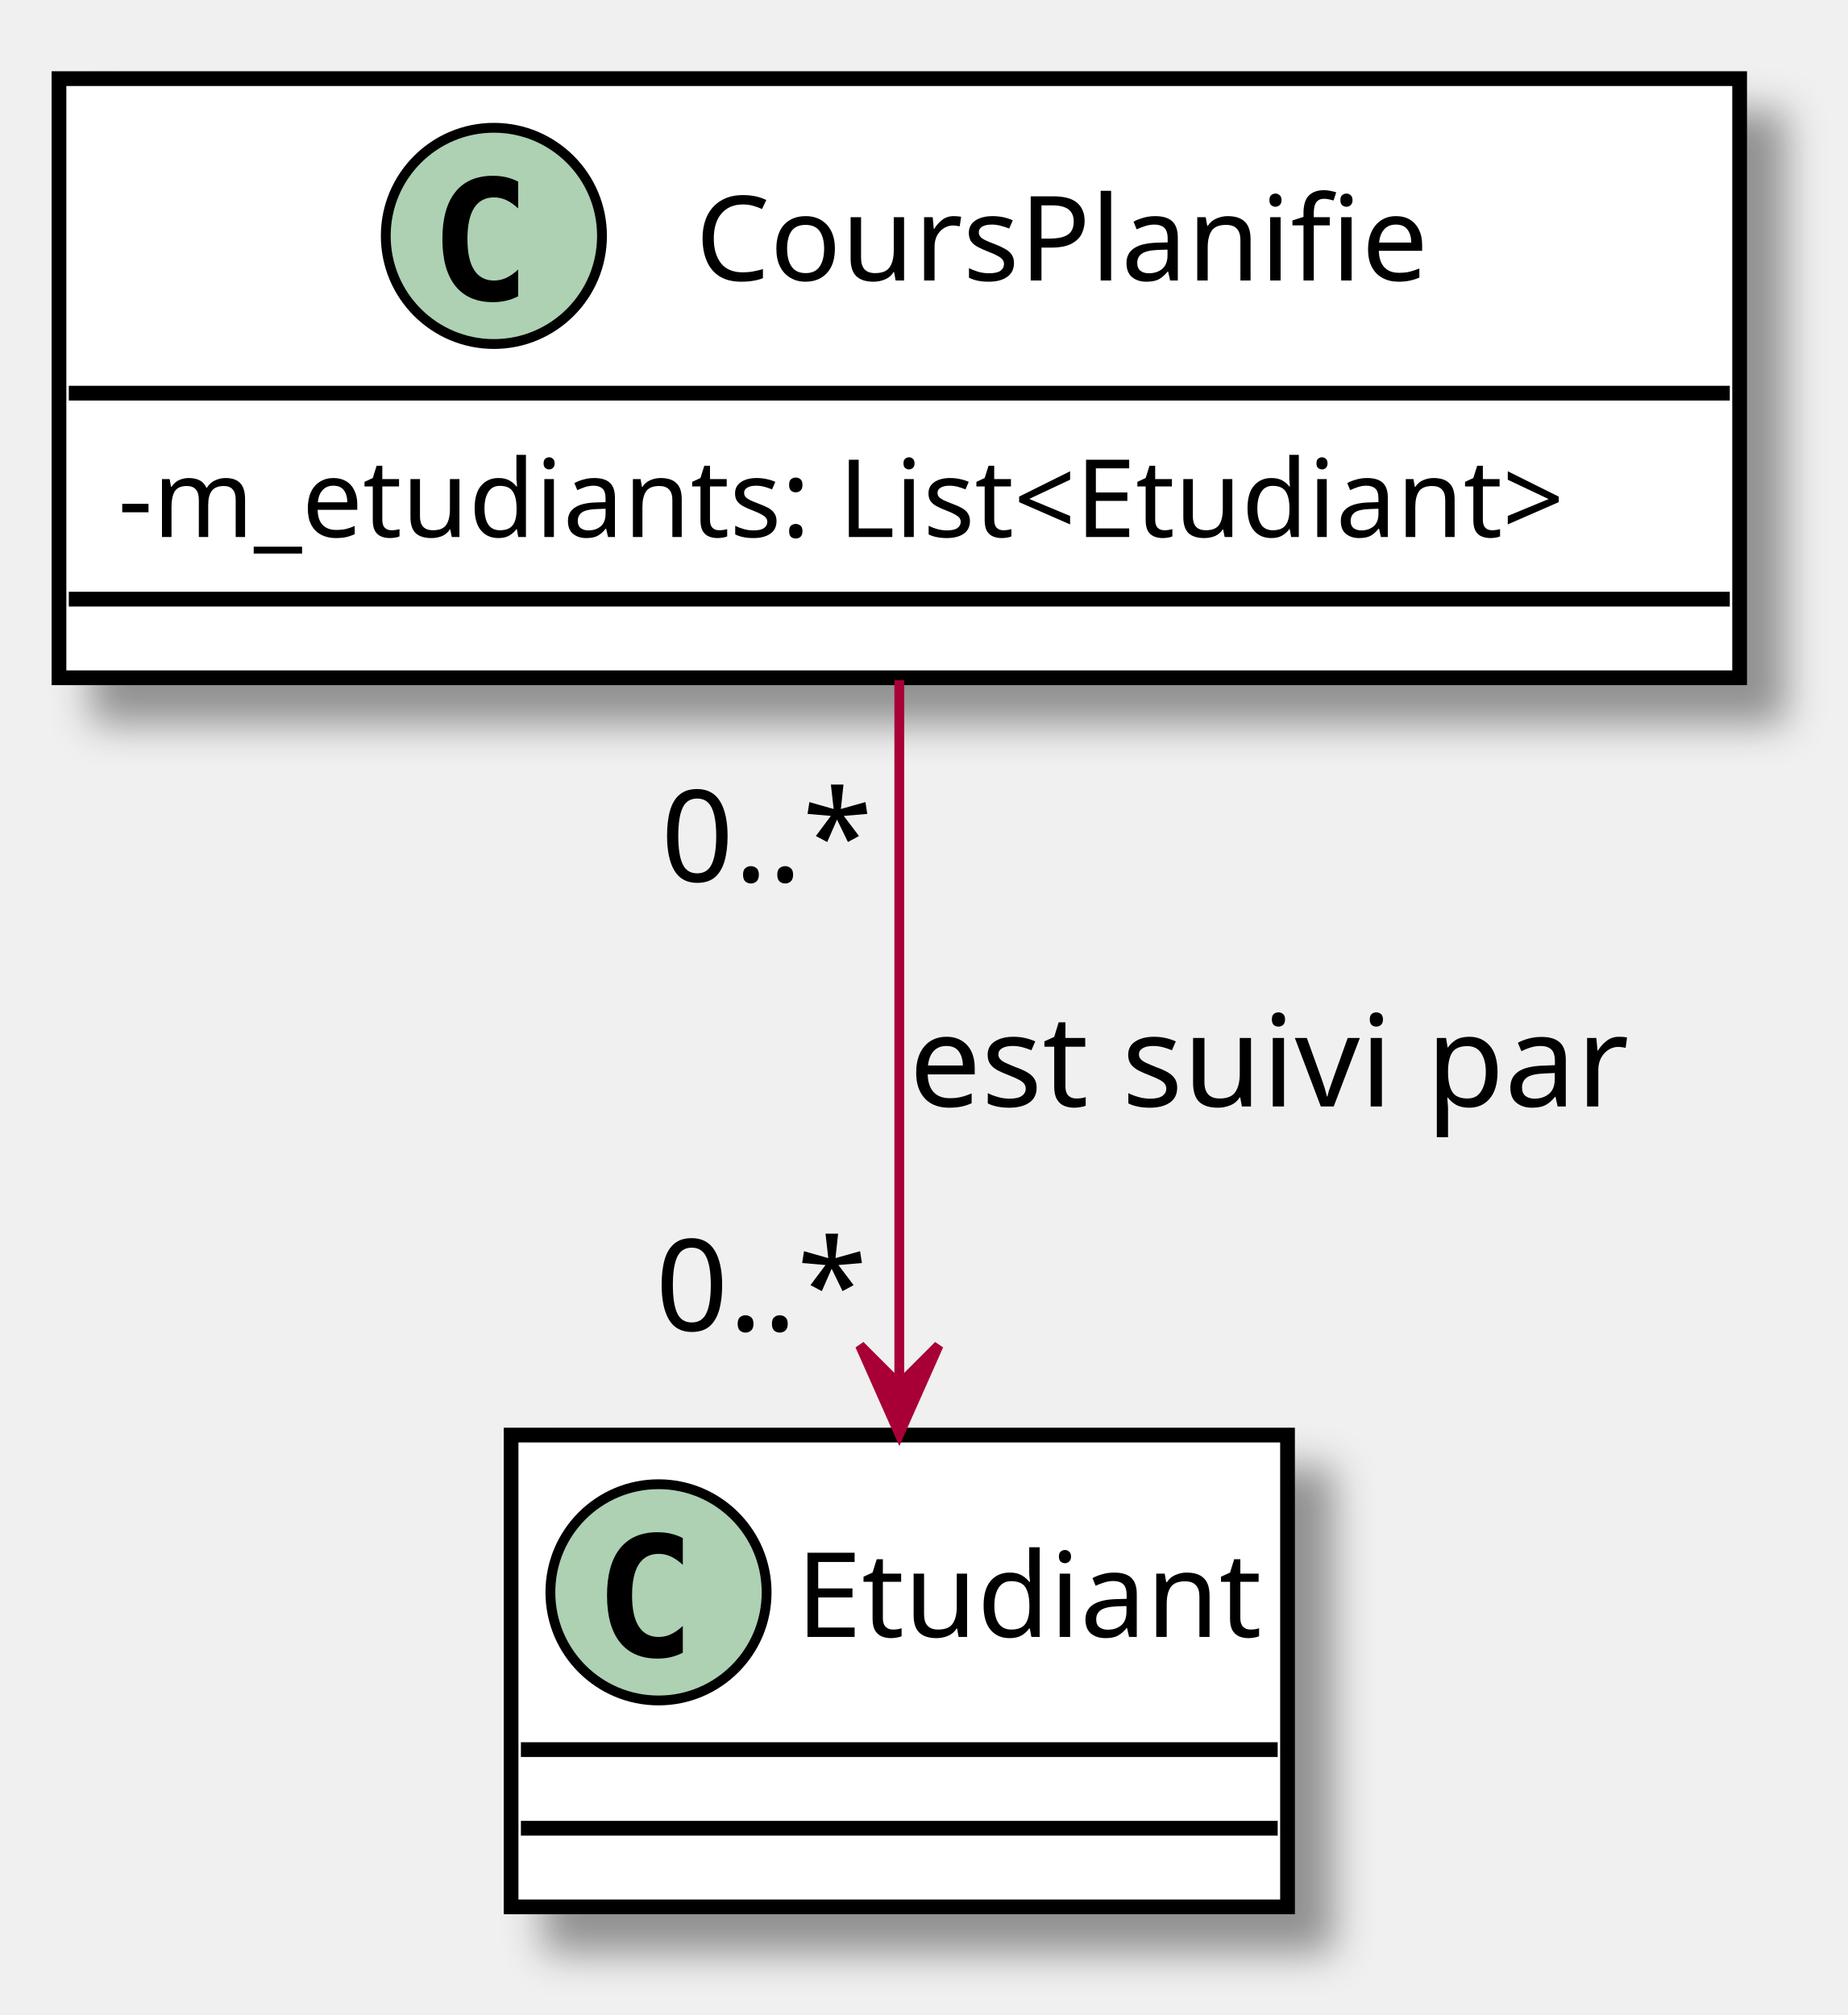
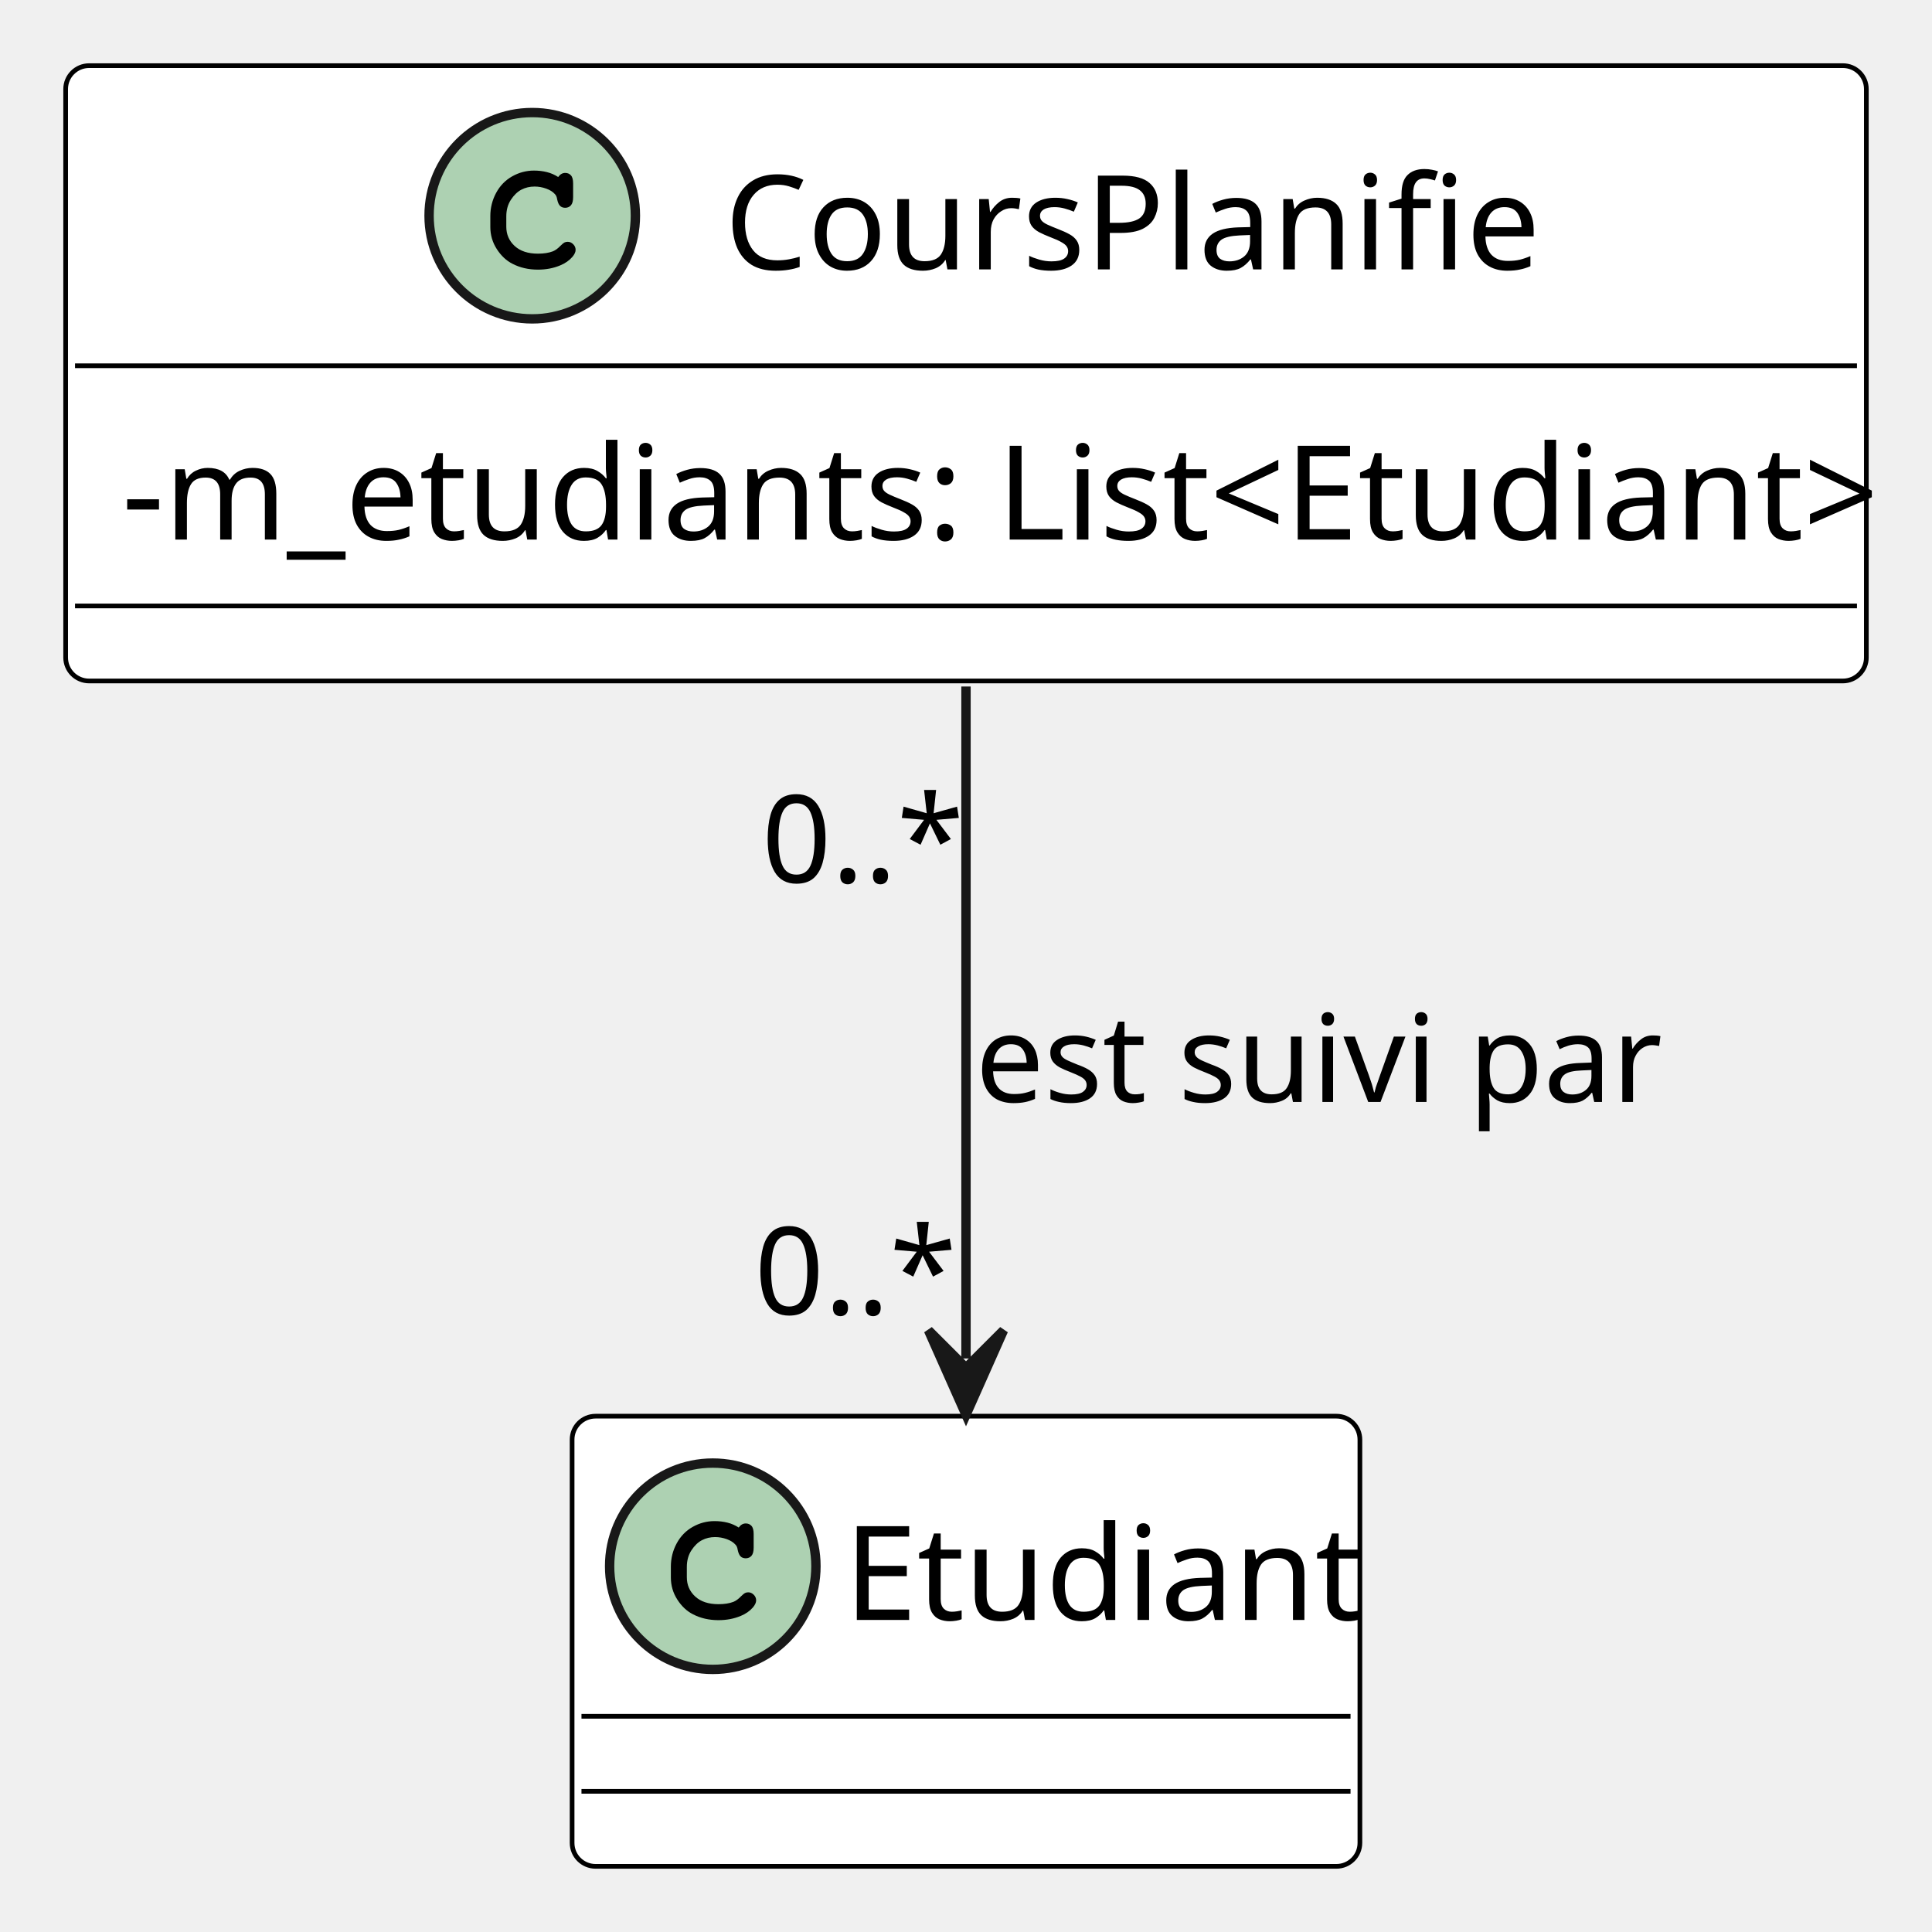
- <svg xmlns="http://www.w3.org/2000/svg" contentScriptType="application/ecmascript" contentStyleType="text/css" height="205px" preserveAspectRatio="none" style="width:188px;height:205px;" version="1.1" viewBox="0 0 188 205" width="188px" zoomAndPan="magnify">
-   <defs>
-     <filter height="300%" id="f1dqcp1n8eu1e1" width="300%" x="-1" y="-1">
-       <feGaussianBlur result="blurOut" stdDeviation="2.0" />
-       <feColorMatrix in="blurOut" result="blurOut2" type="matrix" values="0 0 0 0 0 0 0 0 0 0 0 0 0 0 0 0 0 0 .4 0" />
-       <feOffset dx="4.0" dy="4.0" in="blurOut2" result="blurOut3" />
-       <feBlend in="SourceGraphic" in2="blurOut3" mode="normal" />
-     </filter>
-   </defs>
+ <svg xmlns="http://www.w3.org/2000/svg" contentStyleType="text/css" height="206px" preserveAspectRatio="none" style="width:206px;height:206px;background:#FFFFFF;" version="1.1" viewBox="0 0 206 206" width="206px" zoomAndPan="magnify">
+   <defs />
  <g>
-     <rect fill="#FFFFFF" filter="url(#f1dqcp1n8eu1e1)" height="60.955" id="CoursPlanifie" style="stroke: #000000; stroke-width: 1.5;" width="171" x="6" y="8" />
-     <ellipse cx="50.25" cy="24" fill="#ADD1B2" rx="11" ry="11" style="stroke: #000000; stroke-width: 1.0;" />
-     <path d="M52.723,30.143 Q52.142,30.442 51.503,30.591 Q50.864,30.741 50.158,30.741 Q47.651,30.741 46.331,29.089 Q45.012,27.437 45.012,24.316 Q45.012,21.186 46.331,19.535 Q47.651,17.883 50.158,17.883 Q50.864,17.883 51.511,18.032 Q52.159,18.182 52.723,18.48 L52.723,21.203 Q52.092,20.622 51.499,20.352 Q50.905,20.082 50.274,20.082 Q48.93,20.082 48.245,21.149 Q47.56,22.216 47.56,24.316 Q47.56,26.408 48.245,27.474 Q48.93,28.541 50.274,28.541 Q50.905,28.541 51.499,28.271 Q52.092,28.002 52.723,27.42 Z " />
-     <text fill="#000000" font-family="sans-serif" font-size="12" lengthAdjust="spacingAndGlyphs" textLength="74" x="70.75" y="28.535">CoursPlanifie</text>
-     <line style="stroke: #000000; stroke-width: 1.5;" x1="7" x2="176" y1="40" y2="40" />
-     <text fill="#000000" font-family="sans-serif" font-size="11" lengthAdjust="spacingAndGlyphs" textLength="159" x="12" y="54.635">-m_etudiants: List&lt;Etudiant&gt;</text>
-     <line style="stroke: #000000; stroke-width: 1.5;" x1="7" x2="176" y1="60.955" y2="60.955" />
-     <rect fill="#FFFFFF" filter="url(#f1dqcp1n8eu1e1)" height="48" id="Etudiant" style="stroke: #000000; stroke-width: 1.5;" width="79" x="52" y="146" />
-     <ellipse cx="67" cy="162" fill="#ADD1B2" rx="11" ry="11" style="stroke: #000000; stroke-width: 1.0;" />
-     <path d="M69.473,168.143 Q68.892,168.442 68.253,168.591 Q67.614,168.741 66.908,168.741 Q64.401,168.741 63.081,167.089 Q61.762,165.437 61.762,162.316 Q61.762,159.186 63.081,157.535 Q64.401,155.883 66.908,155.883 Q67.614,155.883 68.261,156.032 Q68.909,156.182 69.473,156.481 L69.473,159.203 Q68.842,158.622 68.249,158.352 Q67.655,158.083 67.024,158.083 Q65.68,158.083 64.995,159.149 Q64.31,160.216 64.31,162.316 Q64.31,164.408 64.995,165.474 Q65.68,166.541 67.024,166.541 Q67.655,166.541 68.249,166.271 Q68.842,166.001 69.473,165.42 Z " />
-     <text fill="#000000" font-family="sans-serif" font-size="12" lengthAdjust="spacingAndGlyphs" textLength="47" x="81" y="166.535">Etudiant</text>
-     <line style="stroke: #000000; stroke-width: 1.5;" x1="53" x2="130" y1="178" y2="178" />
-     <line style="stroke: #000000; stroke-width: 1.5;" x1="53" x2="130" y1="186" y2="186" />
-     <path d="M91.5,69.21 C91.5,90.69 91.5,119.53 91.5,140.68 " fill="none" id="CoursPlanifie-&gt;Etudiant" style="stroke: #A80036; stroke-width: 1.0;" />
-     <polygon fill="#A80036" points="91.5,145.88,95.5,136.88,91.5,140.88,87.5,136.88,91.5,145.88" style="stroke: #A80036; stroke-width: 1.0;" />
-     <text fill="#000000" font-family="sans-serif" font-size="13" lengthAdjust="spacingAndGlyphs" textLength="77" x="92.5" y="112.568">est suivi par</text>
-     <text fill="#000000" font-family="sans-serif" font-size="13" lengthAdjust="spacingAndGlyphs" textLength="22" x="67.231" y="89.696">0..*</text>
-     <text fill="#000000" font-family="sans-serif" font-size="13" lengthAdjust="spacingAndGlyphs" textLength="22" x="66.681" y="135.386">0..*</text>
+     <g id="elem_CoursPlanifie">
+       <rect codeLine="9" fill="#FFFFFF" height="65.609" id="CoursPlanifie" rx="2.5" ry="2.5" style="stroke:#000000;stroke-width:0.5;" width="192" x="7" y="7" />
+       <ellipse cx="56.75" cy="23" fill="#ADD1B2" rx="11" ry="11" style="stroke:#181818;stroke-width:1.0;" />
+       <path d="M59.516,18.875 Q59.672,18.656 59.859,18.547 Q60.047,18.438 60.266,18.438 Q60.641,18.438 60.875,18.695 Q61.109,18.953 61.109,19.562 L61.109,21.016 Q61.109,21.625 60.875,21.891 Q60.641,22.156 60.266,22.156 Q59.922,22.156 59.719,21.953 Q59.516,21.766 59.406,21.25 Q59.359,20.891 59.172,20.703 Q58.844,20.328 58.234,20.109 Q57.625,19.891 57,19.891 Q56.234,19.891 55.602,20.219 Q54.969,20.547 54.477,21.297 Q53.984,22.047 53.984,23.078 L53.984,24.172 Q53.984,25.406 54.875,26.227 Q55.766,27.047 57.359,27.047 Q58.297,27.047 58.953,26.797 Q59.344,26.641 59.766,26.203 Q60.031,25.938 60.18,25.859 Q60.328,25.781 60.531,25.781 Q60.859,25.781 61.117,26.039 Q61.375,26.297 61.375,26.641 Q61.375,26.984 61.031,27.391 Q60.531,27.969 59.734,28.297 Q58.656,28.75 57.359,28.75 Q55.844,28.75 54.641,28.125 Q53.656,27.625 52.969,26.555 Q52.281,25.484 52.281,24.203 L52.281,23.047 Q52.281,21.719 52.898,20.57 Q53.516,19.422 54.609,18.805 Q55.703,18.188 56.938,18.188 Q57.672,18.188 58.32,18.352 Q58.969,18.516 59.516,18.875 Z " fill="#000000" />
+       <text fill="#000000" font-family="sans-serif" font-size="14" lengthAdjust="spacing" textLength="84" x="77.25" y="28.729">CoursPlanifie</text>
+       <line style="stroke:#000000;stroke-width:0.5;" x1="8" x2="198" y1="39" y2="39" />
+       <text fill="#000000" font-family="sans-serif" font-size="14" lengthAdjust="spacing" textLength="180" x="13" y="57.533">-m_etudiants: List&lt;Etudiant&gt;</text>
+       <line style="stroke:#000000;stroke-width:0.5;" x1="8" x2="198" y1="64.609" y2="64.609" />
+     </g>
+     <g id="elem_Etudiant">
+       <rect codeLine="12" fill="#FFFFFF" height="48" id="Etudiant" rx="2.5" ry="2.5" style="stroke:#000000;stroke-width:0.5;" width="84" x="61" y="151" />
+       <ellipse cx="76" cy="167" fill="#ADD1B2" rx="11" ry="11" style="stroke:#181818;stroke-width:1.0;" />
+       <path d="M78.766,162.875 Q78.922,162.656 79.109,162.547 Q79.297,162.438 79.516,162.438 Q79.891,162.438 80.125,162.695 Q80.359,162.953 80.359,163.562 L80.359,165.016 Q80.359,165.625 80.125,165.891 Q79.891,166.156 79.516,166.156 Q79.172,166.156 78.969,165.953 Q78.766,165.766 78.656,165.25 Q78.609,164.891 78.422,164.703 Q78.094,164.328 77.484,164.109 Q76.875,163.891 76.25,163.891 Q75.484,163.891 74.852,164.219 Q74.219,164.547 73.727,165.297 Q73.234,166.047 73.234,167.078 L73.234,168.172 Q73.234,169.406 74.125,170.227 Q75.016,171.047 76.609,171.047 Q77.547,171.047 78.203,170.797 Q78.594,170.641 79.016,170.203 Q79.281,169.938 79.43,169.859 Q79.578,169.781 79.781,169.781 Q80.109,169.781 80.367,170.039 Q80.625,170.297 80.625,170.641 Q80.625,170.984 80.281,171.391 Q79.781,171.969 78.984,172.297 Q77.906,172.75 76.609,172.75 Q75.094,172.75 73.891,172.125 Q72.906,171.625 72.219,170.555 Q71.531,169.484 71.531,168.203 L71.531,167.047 Q71.531,165.719 72.148,164.57 Q72.766,163.422 73.859,162.805 Q74.953,162.188 76.188,162.188 Q76.922,162.188 77.57,162.352 Q78.219,162.516 78.766,162.875 Z " fill="#000000" />
+       <text fill="#000000" font-family="sans-serif" font-size="14" lengthAdjust="spacing" textLength="52" x="90" y="172.728">Etudiant</text>
+       <line style="stroke:#000000;stroke-width:0.5;" x1="62" x2="144" y1="183" y2="183" />
+       <line style="stroke:#000000;stroke-width:0.5;" x1="62" x2="144" y1="191" y2="191" />
+     </g>
+     <g id="link_CoursPlanifie_Etudiant">
+       <path codeLine="7" d="M103,73.2 C103,97.18 103,123.37 103,144.85 " fill="none" id="CoursPlanifie-to-Etudiant" style="stroke:#181818;stroke-width:1.0;" />
+       <polygon fill="#181818" points="103,150.85,107,141.85,103,145.85,99,141.85,103,150.85" style="stroke:#181818;stroke-width:1.0;" />
+       <text fill="#000000" font-family="sans-serif" font-size="13" lengthAdjust="spacing" textLength="69" x="104" y="117.495">est suivi par</text>
+       <text fill="#000000" font-family="sans-serif" font-size="13" lengthAdjust="spacing" textLength="20" x="81.219" y="94.1">0..*</text>
+       <text fill="#000000" font-family="sans-serif" font-size="13" lengthAdjust="spacing" textLength="20" x="80.438" y="140.152">0..*</text>
+     </g>
  </g>
</svg>
